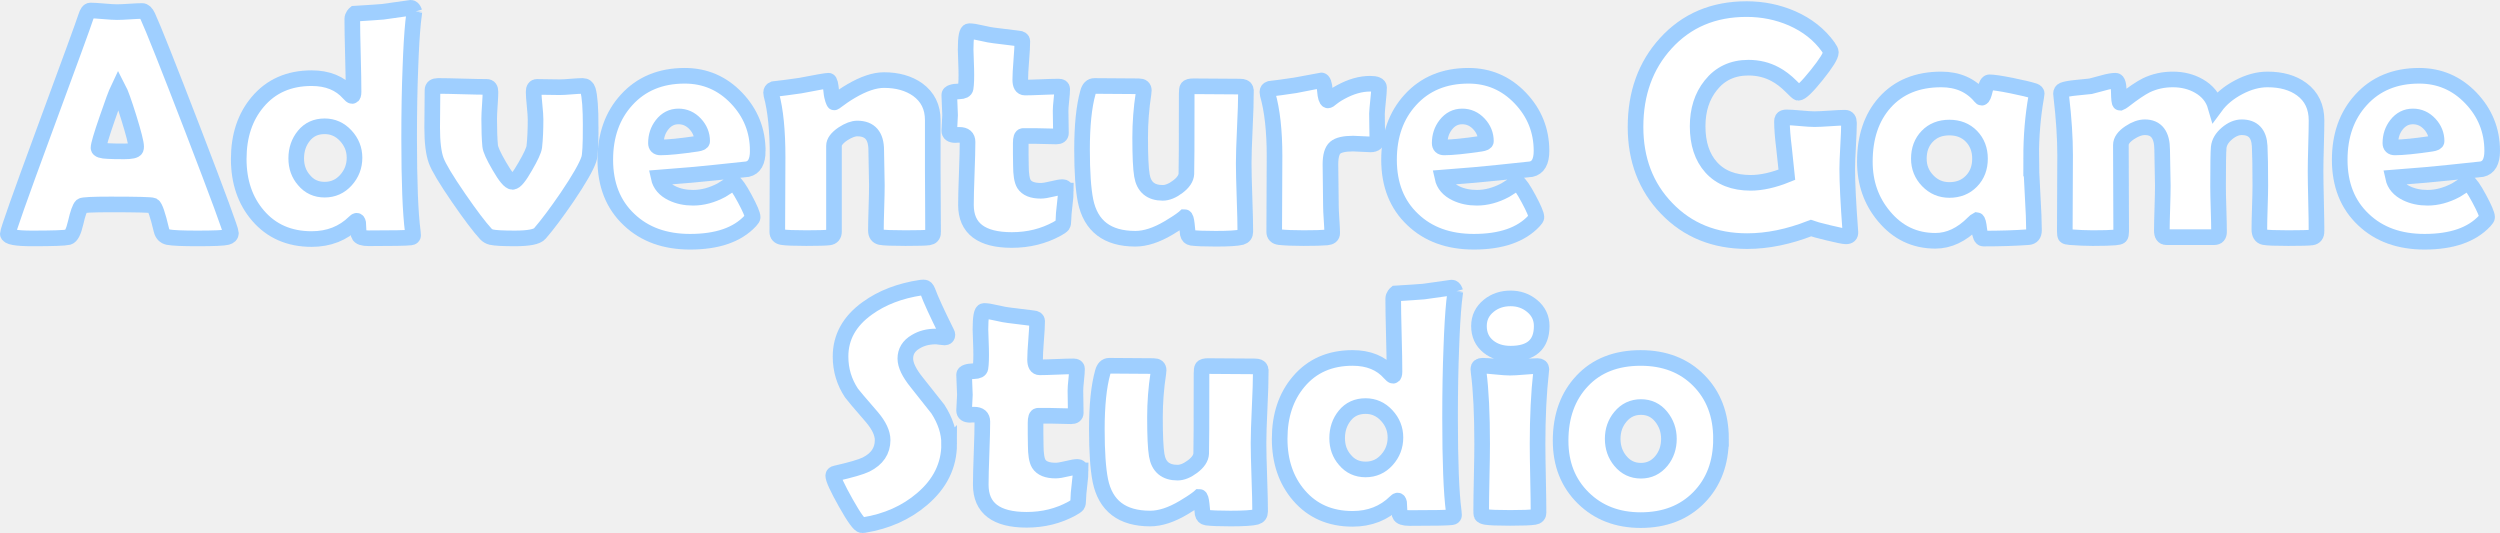
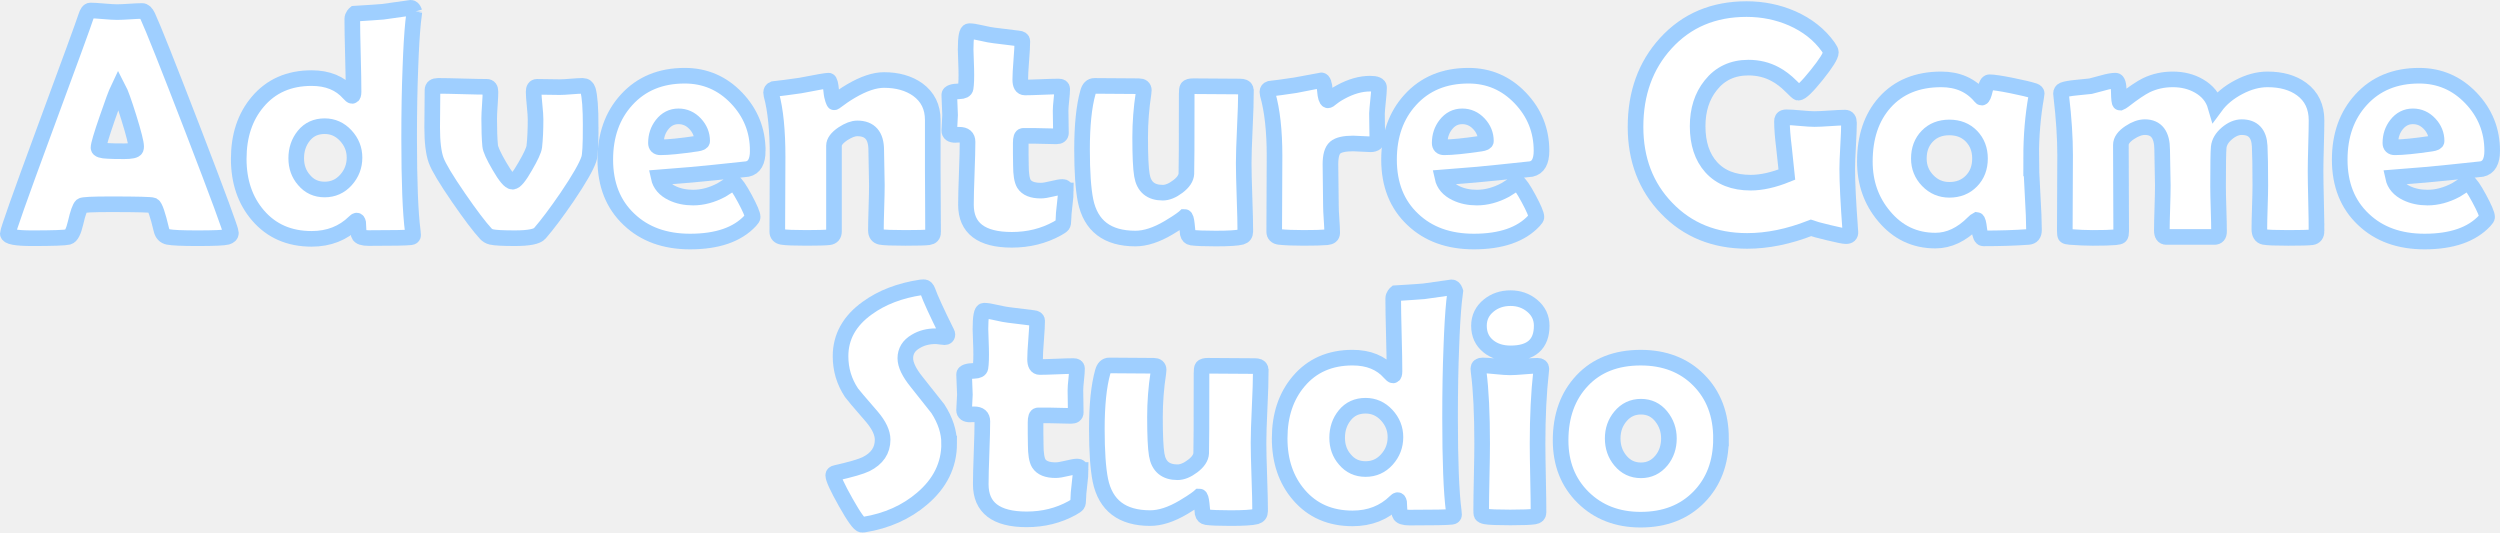
- <svg xmlns="http://www.w3.org/2000/svg" enable-background="new -1 -1 568.929 116.145" height="409.344" viewBox="-1 -1 1920 409.344" width="1920">
-   <g fill="#fff" stroke="#9fcfff" stroke-width="11.999">
-     <path d="m176.368 178.079c0 1.464-1.015 2.483-3.048 3.048-2.439.649-10.0.975-22.686.975-11.627 0-19.109-.326-22.443-.975-2.766-.569-4.513-2.4-5.245-5.487-2.766-11.707-4.918-17.971-6.466-18.782-1.301-.569-12.197-.852-32.686-.852-13.824 0-21.182.366-22.077 1.094-1.385 1.301-2.929 5.655-4.636 13.052-1.544 6.749-3.414 10.41-5.611 10.979-2.766.649-12.033.975-27.811.975-12.439 0-18.659-1.178-18.659-3.538 0-2.113 9.188-28.094 27.565-77.939 19.92-53.911 30.736-83.549 32.443-88.917.975-3.088 2.113-4.636 3.414-4.636 2.197 0 5.591.203 10.187.609 4.592.41 8.03.609 10.306.609 2.197 0 5.428-.143 9.698-.426 4.27-.283 7.461-.426 9.574-.426 1.544 0 2.969 1.341 4.27 4.027 3.983 8.54 15.611 37.811 34.883 87.819 19.355 50.33 29.029 76.593 29.029 78.79zm-86.474-111.118c-1.707 3.577-4.596 11.345-8.659 23.295-4.393 12.686-6.586 20.127-6.586 22.32 0 1.464 2.439 2.276 7.318 2.439 2.519.167 6.665.247 12.439.247 5.368 0 8.333-.653 8.906-1.95.163-.406.243-.979.243-1.707 0-2.682-1.87-10.084-5.611-22.2-3.661-11.711-6.343-19.188-8.05-22.443z" />
-     <path d="m317.247 8.048-.979 8.05c-.895 9.029-1.584 20.573-2.073 34.64-.653 15.937-.975 34.075-.975 54.401 0 33.581.935 57.489 2.805 71.719.163 1.544.243 2.523.243 2.925 0 .895-.609 1.421-1.827 1.588-2.929.406-13.705.609-32.324.609-4.393 0-6.912-.852-7.561-2.563-.167-3.088-.326-6.18-.489-9.272-.53-2.336-1.549-1.736-2.801-.485-8.782 8.623-19.761 12.929-32.933 12.929-17.159 0-30.903-6.017-41.225-18.05-9.841-11.464-14.759-25.941-14.759-43.422 0-17.728 4.839-32.324 14.512-43.788 10.247-12.197 24.067-18.297 41.472-18.297 12.276 0 21.83 3.904 28.663 11.707 1.138 1.301 1.95 1.954 2.439 1.954.732 0 1.098-1.058 1.098-3.171 0-6.263-.163-15.615-.489-28.054-.326-12.439-.489-21.751-.489-27.931 0-2.356 1.95-4.023 1.95-4.023 5.205-.247 21.468-1.464 21.468-1.464l21.588-3.048c1.791 0 2.686 3.048 2.686 3.048zm-45.981 112.093c0-6.423-2.24-12.053-6.709-16.892-4.473-4.839-9.881-7.258-16.224-7.258-6.669 0-11.974 2.419-15.917 7.258-3.943 4.839-5.917 10.633-5.917 17.382 0 6.586 1.99 12.157 5.977 16.709 4.067 4.879 9.351 7.318 15.857 7.318s11.954-2.439 16.343-7.318c4.389-4.879 6.59-10.609 6.59-17.199z" />
-     <path d="m580.951 114.896c0 8.213-2.642 12.889-7.927 14.027-.895.163-9.312 1.058-25.249 2.682-9.594 1.058-23.904 2.316-42.933 3.78 1.138 5.288 4.592 9.312 10.366 12.073 4.715 2.276 10.08 3.414 16.1 3.414 7.234 0 14.512-1.95 21.83-5.854 3.088-1.954 6.18-3.904 9.272-5.854 1.707.812 4.572 4.962 8.599 12.439 4.023 7.481 6.037 12.24 6.037 14.27 0 .569-.609 1.504-1.827 2.805-9.924 10.653-25.332 15.977-46.227 15.977-19.351 0-34.966-5.651-46.836-16.952-12.197-11.464-18.297-26.793-18.297-45.985 0-18.703 5.448-34.031 16.343-45.985 11.222-12.36 26.104-18.54 44.644-18.54 15.611 0 28.866 5.694 39.761 17.079 10.895 11.385 16.343 24.93 16.343 40.621zm-42.69-7.441c0-5.042-1.791-9.471-5.368-13.295-3.577-3.82-7.847-5.73-12.805-5.73-5.125 0-9.351 2.157-12.686 6.466-3.092 3.983-4.636 8.659-4.636 14.027 0 2.197 1.138 3.295 3.414 3.295 6.017 0 15.368-.935 28.054-2.805 2.686-.41 4.027-1.062 4.027-1.958z" />
-     <path d="m715.606 177.59c0 2.193-1.138 3.458-3.414 3.78-2.276.322-8.213.489-17.807.489-10.247 0-16.59-.247-19.029-.732-2.439-.489-3.657-2.153-3.657-5.002 0-3.82.119-9.594.366-17.322.247-7.724.366-13.538.366-17.441 0-3.008-.084-7.501-.243-13.478-.167-5.977-.247-10.47-.247-13.478 0-11.138-4.839-16.709-14.512-16.709-3.171 0-6.872 1.385-11.098 4.146-4.556 3.092-6.832 6.14-6.832 9.148v65.865c0 2.682-1.261 4.19-3.78 4.513-2.845.322-8.659.489-17.441.489-9.514 0-15.694-.247-18.54-.732-2.523-.406-3.78-1.747-3.78-4.027 0-6.343.04-15.897.123-28.663.08-12.766.119-22.36.119-28.782 0-20.247-1.584-36.144-4.755-47.692-.163-.732-.243-1.341-.243-1.83 0-1.301.609-2.197 1.827-2.682 5.125-.569 11.954-1.464 20.489-2.682 12.929-2.519 20.207-3.78 21.834-3.78.895 0 1.584 2.746 2.073 8.233.489 5.487 2.073 8.233 2.073 8.233.052 1.144 3.478-2.825 13.112-8.476 9.634-5.651 18.07-8.476 25.308-8.476 10.326 0 18.945 2.439 25.857 7.318 7.724 5.611 11.588 13.418 11.588 23.418v38.91c0 5.288.04 13.195.123 23.725.076 10.525.119 18.432.119 23.717z" />
-     <path d="m817.576 145.389c0 2.439-.306 6.14-.915 11.102-.609 4.962-.915 8.599-.915 10.915 0 2.316-.243 3.804-.732 4.453-.489.653-1.83 1.584-4.027 2.805-10.489 5.774-22.121 8.659-34.883 8.659-23.502 0-35.249-8.985-35.249-26.956 0-5.368.203-13.434.609-24.21.406-10.776.609-18.842.609-24.21 0-3.577-2.073-5.368-6.22-5.368h-1.584c-.732.084-1.261.123-1.584.123-3.092 0-4.636-1.098-4.636-3.295 0-1.301.1-3.295.306-5.977.203-2.682.306-4.676.306-5.977 0-1.707-.103-4.31-.306-7.803-.203-3.494-.306-6.1-.306-7.807 0-1.624 2.602-2.519 7.807-2.682 2.929-.08 4.513-.895 4.755-2.439.489-3.088.653-7.967.489-14.636-.326-10.489-.489-15.002-.489-15.002 0-9.435.895-14.15 2.682-14.15 2.197 0 5.324.489 9.391 1.464 4.636 1.058 7.847 1.667 9.634 1.83 4.146.569 10.406 1.341 18.782 2.316 2.033.167 3.052.856 3.052 2.073 0 3.251-.267 8.169-.792 14.755-.529 6.586-.792 11.548-.792 14.883 0 3.983 1.178 5.977 3.538 5.977 2.845 0 7.155-.123 12.929-.366 5.774-.243 10.123-.366 13.052-.366 1.787 0 2.682.609 2.682 1.83 0 1.87-.203 4.676-.609 8.416-.41 3.741-.609 6.546-.609 8.416 0 1.954.04 4.799.123 8.54.08 3.741.123 6.586.123 8.54 0 1.707-1.178 2.563-3.538 2.563-1.628 0-4.349-.06-8.173-.183-3.824-.123-6.546-.183-8.169-.183h-9.148c-1.222 0-1.83 1.791-1.83 5.368v8.659c.08 3.904.123 6.793.123 8.659 0 6.828.772 11.548 2.316 14.15 2.197 3.494 6.506 5.245 12.929 5.245 2.033 0 4.942-.466 8.723-1.405 3.78-.935 6.442-1.405 7.99-1.405 1.699-.004 2.555.891 2.555 2.678z" />
-     <path d="m1056.883 105.139c0 3.171-1.747 4.755-5.245 4.755-1.544 0-3.8-.1-6.769-.306-2.969-.203-5.185-.306-6.646-.306-6.749 0-11.345 1.058-13.784 3.171-2.439 2.117-3.661 6.383-3.661 12.805 0 3.498.064 8.802.187 15.917.119 7.119.183 12.423.183 15.917 0 2.36.159 5.877.485 10.549.326 4.676.489 8.154.489 10.43 0 1.95-1.345 3.048-4.027 3.295-3.9.322-9.877.489-17.931.489-7.724 0-13.904-.247-18.54-.732-2.682-.326-4.023-1.663-4.023-4.027 0-6.502.04-16.239.123-29.212.08-12.969.119-22.706.119-29.212 0-19.109-1.747-34.843-5.245-47.202-.163-.732-.243-1.341-.243-1.83 0-1.218.609-2.029 1.827-2.439 4.473-.489 11.019-1.381 19.638-2.682 12.849-2.519 19.475-3.78 19.881-3.78 1.464 0 2.4 2.563 2.805 7.684.406 5.121 1.263 7.372 2.197 7.684 1.424.187 2.196-2.133 10.004-6.403 7.803-4.27 15.328-6.403 22.563-6.403 4.556 0 6.832.975 6.832 2.929 0 2.36-.247 5.69-.732 10-.489 4.636-.772 7.971-.856 10.004 0 2.36.04 5.487.119 9.391.163 4.799.247 7.971.247 9.514z" />
-     <path d="m1182.879 114.896c0 8.213-2.646 12.889-7.931 14.027-.895.163-9.312 1.058-25.249 2.682-9.594 1.058-23.908 2.316-42.933 3.78 1.138 5.288 4.592 9.312 10.366 12.073 4.715 2.276 10.079 3.414 16.1 3.414 7.234 0 14.512-1.95 21.831-5.854 3.088-1.954 6.18-3.904 9.272-5.854 1.707.812 4.572 4.962 8.595 12.439 4.027 7.481 6.041 12.24 6.041 14.27 0 .569-.609 1.504-1.831 2.805-9.92 10.653-25.328 15.977-46.223 15.977-19.355 0-34.966-5.651-46.84-16.952-12.197-11.464-18.297-26.793-18.297-45.985 0-18.703 5.448-34.031 16.343-45.985 11.218-12.36 26.104-18.54 44.64-18.54 15.615 0 28.866 5.694 39.765 17.079 10.899 11.389 16.351 24.93 16.351 40.621zm-42.694-7.441c0-5.042-1.787-9.471-5.368-13.295-3.577-3.82-7.851-5.73-12.809-5.73-5.121 0-9.351 2.157-12.686 6.466-3.088 3.983-4.636 8.659-4.636 14.027 0 2.197 1.138 3.295 3.414 3.295 6.017 0 15.368-.935 28.054-2.805 2.69-.41 4.031-1.062 4.031-1.958z" />
-     <path d="m1420.113 177.224c.163 2.197-.975 3.295-3.414 3.295-1.548 0-5.997-.895-13.354-2.682-7.362-1.787-11.89-3.008-13.597-3.657-16.995 6.669-33.299 10-48.913 10-25.121 0-45.738-8.372-61.838-25.125-15.937-16.506-23.908-37.366-23.908-62.57 0-25.778 7.724-47.163 23.175-64.158 15.937-17.565 36.629-26.347 62.085-26.347 12.356 0 23.983 2.36 34.886 7.075 11.787 5.205 21.058 12.523 27.807 21.954 1.381 1.954 2.073 3.335 2.073 4.146 0 2.602-3.637 8.436-10.915 17.501-7.278 9.069-11.974 13.597-14.087 13.597-.485 0-2.36-1.663-5.611-5.002-3.983-3.983-8.046-7.071-12.193-9.268-6.184-3.335-13.016-5.002-20.489-5.002-12.197 0-21.878 4.556-29.033 13.661-6.669 8.372-10 18.822-10 31.345 0 13.255 3.454 23.744 10.366 31.468 7.155 7.971 17.278 11.954 30.37 11.954 8.293 0 17.565-2.073 27.807-6.22-.247-2.682-.975-9.514-2.197-20.489-1.058-8.456-1.584-15.288-1.584-20.489 0-1.544.529-2.483 1.584-2.805.41-.163 1.058-.247 1.95-.247 2.36 0 5.917.227 10.677.669 4.755.45 8.357.673 10.796.673 2.599 0 6.502-.183 11.707-.549 5.205-.366 9.104-.549 11.707-.549 2.033 0 3.052 1.341 3.052 4.023 0 3.904-.227 9.801-.672 17.688s-.672 13.78-.672 17.684c0 10.489.772 26.184 2.32 47.083z" />
-     <path d="m1558.915 120.141c0 6.263.366 15.571 1.094 27.931.736 12.36 1.098 21.631 1.098 27.811 0 3.251-1.421 4.998-4.27 5.245-10.079.732-21.631 1.098-34.64 1.098-1.544 0-2.579-2.336-3.108-7.015-.529-4.676-1.158-7.051-1.89-7.135-.653.326-1.508 1.019-2.567 2.073-9.105 9.192-18.862 13.784-29.268 13.784-15.857 0-28.989-6.259-39.399-18.782-9.841-11.711-14.755-25.694-14.755-41.958 0-18.782 5.078-33.908 15.245-45.372 10.569-11.87 25.046-17.807 43.422-17.807 12.765 0 22.849 4.473 30.25 13.418.322.41.609.609.856.609.732 0 1.564-1.97 2.499-5.913.931-3.943 2.053-5.917 3.355-5.917 3.008 0 8.738.856 17.198 2.563 8.046 1.628 13.824 3.008 17.322 4.146 1.222.489 1.83 1.138 1.83 1.95 0 .326-.123 1.178-.37 2.563-2.606 14.711-3.904 30.286-3.904 46.709zm-39.276.732c0-6.912-2.177-12.626-6.526-17.139-4.353-4.513-10.024-6.769-17.012-6.769-6.995 0-12.646 2.236-16.956 6.709-4.314 4.473-6.466 10.207-6.466 17.199 0 6.586 2.276 12.24 6.832 16.952 4.556 4.719 10.08 7.075 16.59 7.075 6.908 0 12.559-2.256 16.952-6.769 4.393-4.513 6.586-10.263 6.586-17.258z" />
-     <path d="m1778.098 176.615c0 2.849-1.222 4.433-3.661 4.759-2.439.322-8.46.489-18.05.489-9.924 0-16.1-.247-18.54-.732-2.439-.485-3.661-2.479-3.661-5.977 0-3.737.123-9.331.366-16.769.247-7.441.366-13.028.366-16.773 0-14.23-.163-24.353-.485-30.37-.489-9.674-5.082-14.512-13.784-14.512-3.824 0-7.62 1.608-11.401 4.819-3.784 3.215-5.877 6.769-6.283 10.672-.326 3.414-.485 13.418-.485 30.004 0 3.824.119 9.618.366 17.382.243 7.768.366 13.601.366 17.501 0 2.682-1.182 4.027-3.538 4.027h-36.96c-2.276 0-3.414-1.663-3.414-5.002 0-3.82.123-9.554.37-17.199.243-7.64.366-13.418.366-17.322 0-3.008-.084-7.561-.247-13.661-.163-6.096-.247-10.692-.247-13.78 0-11.627-4.429-17.441-13.295-17.441-3.577 0-7.441 1.385-11.588 4.146-4.556 3.008-6.829 6.18-6.829 9.514 0 7.401.04 18.46.119 33.175.08 14.715.119 25.734.119 33.052 0 2.033-.243 3.295-.732 3.78-.489.485-1.747.812-3.78.979-3.661.322-9.435.489-17.322.489-5.121 0-10.935-.247-17.441-.732-1.95-.163-3.112-.446-3.478-.852-.366-.406-.549-1.628-.549-3.661 0-6.502.04-16.24.119-29.212.083-12.969.123-22.706.123-29.212 0-13.335-.975-28.337-2.929-45.006-.163-.975-.243-1.707-.243-2.197 0-1.381.569-2.32 1.707-2.805 1.787-.732 5.165-1.341 10.123-1.83 6.1-.569 9.713-.931 10.86-1.098.812-.163 4.023-1.015 9.634-2.563 3.983-1.138 7.199-1.707 9.638-1.707 1.544 0 2.356 2.825 2.439 8.476.08 5.651.406 8.476.975 8.476.812-.326 1.743-.895 2.805-1.707 7.318-5.69 13.088-9.594 17.322-11.707 6.259-3.008 13.048-4.513 20.366-4.513 7.481 0 14.15 1.667 20.004 5.002 6.586 3.741 10.855 8.985 12.805 15.734 4.31-5.854 10.247-10.776 17.811-14.759 7.561-3.983 14.918-5.977 22.077-5.977 10.732 0 19.475 2.483 26.224 7.441 7.644 5.611 11.468 13.621 11.468 24.031 0 4.31-.123 10.792-.37 19.455-.243 8.659-.366 15.145-.366 19.455 0 5.121.123 12.829.366 23.116.247 10.275.37 17.978.37 23.1z" />
-     <path d="m1913 114.896c0 8.213-2.646 12.889-7.931 14.027-.895.163-9.312 1.058-25.249 2.682-9.594 1.058-23.908 2.316-42.933 3.78 1.138 5.288 4.592 9.312 10.366 12.073 4.716 2.276 10.08 3.414 16.1 3.414 7.234 0 14.512-1.95 21.83-5.854 3.088-1.954 6.18-3.904 9.272-5.854 1.707.812 4.572 4.962 8.595 12.439 4.027 7.481 6.041 12.24 6.041 14.27 0 .569-.609 1.504-1.83 2.805-9.921 10.653-25.328 15.977-46.224 15.977-19.355 0-34.966-5.651-46.84-16.952-12.197-11.464-18.297-26.793-18.297-45.985 0-18.703 5.448-34.031 16.343-45.985 11.217-12.36 26.104-18.54 44.64-18.54 15.615 0 28.866 5.694 39.765 17.079 10.899 11.389 16.351 24.93 16.351 40.621zm-42.69-7.441c0-5.042-1.787-9.471-5.368-13.295-3.577-3.82-7.851-5.73-12.809-5.73-5.121 0-9.351 2.157-12.686 6.466-3.088 3.983-4.636 8.659-4.636 14.027 0 2.197 1.138 3.295 3.414 3.295 6.017 0 15.368-.935 28.054-2.805 2.69-.41 4.031-1.062 4.031-1.958z" />
-     <path d="m727.954 339.897c0 16.506-6.952 30.657-20.855 42.447-12.197 10.406-27.035 17.031-44.52 19.881-.653.08-1.178.119-1.584.119-1.87 0-6.017-5.714-12.439-17.139-6.423-11.421-9.634-18.396-9.634-20.919 0-.895.609-1.46 1.83-1.707 11.787-2.686 19.594-4.958 23.418-6.832 8.456-4.23 12.686-10.489 12.686-18.782 0-5.285-2.766-11.182-8.293-17.688-9.594-11.054-14.799-17.195-15.611-18.416-5.611-8.456-8.416-17.807-8.416-28.054 0-14.879 6.872-27.242 20.613-37.079 11.222-8.13 25.002-13.414 41.349-15.854.895-.084 1.584-.119 2.073-.119 1.222 0 2.197.975 2.929 2.925 2.113 5.937 7.031 16.669 14.755 32.2.247.489.366.899.366 1.222 0 1.385-.732 2.073-2.197 2.073-.653 0-1.751-.123-3.295-.37-1.548-.243-2.726-.366-3.538-.366-5.854 0-10.975 1.341-15.368 4.027-5.288 3.088-7.927 7.397-7.927 12.929 0 4.962 2.925 11.058 8.782 18.297 10.326 13.012 15.734 19.841 16.224 20.489 5.762 8.953 8.651 17.855 8.651 26.717z" />
-     <path d="m828.949 360.271c0 2.435-.306 6.14-.915 11.098-.609 4.958-.915 8.599-.915 10.915 0 2.316-.243 3.8-.732 4.453-.489.649-1.83 1.584-4.027 2.801-10.489 5.774-22.121 8.663-34.883 8.663-23.502 0-35.249-8.985-35.249-26.956 0-5.368.203-13.434.609-24.21.406-10.772.609-18.842.609-24.21 0-3.577-2.073-5.368-6.22-5.368h-1.584c-.732.084-1.261.119-1.584.119-3.092 0-4.636-1.094-4.636-3.291 0-1.301.1-3.295.306-5.977.203-2.686.306-4.676.306-5.977 0-1.711-.103-4.31-.306-7.807s-.306-6.096-.306-7.807c0-1.624 2.602-2.519 7.807-2.682 2.929-.084 4.513-.895 4.755-2.439.489-3.088.653-7.971.489-14.64-.326-10.489-.489-15.002-.489-15.002 0-9.431.895-14.15 2.682-14.15 2.197 0 5.324.485 9.391 1.464 4.636 1.058 7.847 1.667 9.634 1.827 4.146.573 10.406 1.345 18.782 2.32 2.033.163 3.052.852 3.052 2.073 0 3.251-.267 8.173-.792 14.759-.529 6.586-.792 11.548-.792 14.879 0 3.987 1.178 5.977 3.538 5.977 2.845 0 7.155-.119 12.929-.366 5.774-.247 10.123-.366 13.052-.366 1.787 0 2.682.609 2.682 1.83 0 1.87-.203 4.676-.609 8.416-.41 3.737-.609 6.546-.609 8.412 0 1.95.04 4.799.123 8.54.08 3.741.123 6.586.123 8.54 0 1.711-1.178 2.567-3.538 2.567-1.628 0-4.349-.064-8.173-.187-3.82-.119-6.546-.183-8.169-.183h-9.148c-1.222 0-1.83 1.791-1.83 5.368v8.663c.08 3.9.123 6.789.123 8.659 0 6.832.772 11.548 2.316 14.15 2.197 3.498 6.506 5.245 12.929 5.245 2.033 0 4.942-.466 8.723-1.405 3.78-.931 6.442-1.405 7.99-1.405 1.699.004 2.555.899 2.555 2.69z" />
-     <path d="m967.261 285.134c0 6.021-.287 15.046-.856 27.079-.569 12.033-.852 21.062-.852 27.079 0 5.858.203 14.636.609 26.347.406 11.707.609 20.45.609 26.224 0 2.197-1.015 3.577-3.048 4.146-3.092.812-9.634 1.222-19.638 1.222-8.866 0-15.042-.247-18.54-.732-1.548-.247-2.523-1.222-2.929-2.929-.243-2.435-.489-4.879-.732-7.318-.406-3.737-.975-5.611-1.707-5.611 0 0-2.973 2.766-12.32 8.297-9.351 5.531-17.847 8.293-25.491 8.293-21.552 0-34.317-9.713-38.301-29.152-1.791-9.025-2.686-22.117-2.686-39.272 0-18.54 1.504-33.179 4.513-43.912.895-3.331 2.563-5.002 5.002-5.002 3.737 0 9.431.044 17.075.123 7.64.084 13.335.119 17.079.119 2.519 0 3.78 1.058 3.78 3.171 0 .573-.084 1.425-.247 2.563-1.707 11.058-2.563 22.284-2.563 33.665 0 14.15.446 23.828 1.341 29.029 1.464 8.945 6.789 13.418 15.981 13.418 3.577 0 7.461-1.584 11.647-4.755s6.363-6.466 6.526-9.877c.163-3.008.247-23.422.247-61.233 0-2.682.203-4.266.609-4.755.489-.812 1.95-1.222 4.389-1.222 3.983 0 9.98.044 17.99.123 8.006.084 14.007.119 17.99.119 2.439 0 3.86.609 4.27 1.83.167.645.251 1.624.251 2.921z" />
-     <path d="m1179.855 340.021c0 5.937.123 14.783.366 26.53.247 11.751.366 20.553.366 26.407 0 1.711-1.015 2.73-3.048 3.052-2.766.489-8.989.732-18.659.732-9.757 0-16.021-.243-18.786-.732-1.791-.322-2.889-.856-3.295-1.584-.163-.322-.243-1.544-.243-3.661 0-5.607.119-14.043.366-25.304.247-11.261.366-19.741.366-25.436 0-23.092-.895-41.468-2.682-55.129-.167-1.297-.247-2.153-.247-2.563 0-1.624 1.094-2.439 3.291-2.439 2.276 0 5.75.247 10.43.736 4.676.485 8.193.732 10.549.732 2.356 0 5.893-.203 10.609-.609 4.719-.406 8.253-.609 10.613-.609 1.95 0 2.925.816 2.925 2.439 0 .326-.083 1.094-.243 2.316-1.783 15.85-2.678 34.226-2.678 55.121zm3.171-90.624c0 14.15-7.971 21.222-23.908 21.222-6.828 0-12.483-1.787-16.952-5.368-4.883-3.9-7.322-9.188-7.322-15.854 0-6.343 2.523-11.544 7.561-15.615 4.636-3.737 10.203-5.611 16.709-5.611 6.343 0 11.834 1.91 16.47 5.734 4.962 4.067 7.441 9.232 7.441 15.491z" />
-     <path d="m1320.734 335.998c0 18.536-5.67 33.581-17.011 45.129-11.341 11.548-26.247 17.322-44.703 17.322-17.887 0-32.606-5.694-44.154-17.075-11.544-11.385-17.322-26.021-17.322-43.912 0-18.862 5.531-34.17 16.59-45.921 11.055-11.751 26.021-17.628 44.883-17.628 18.376 0 33.255 5.754 44.644 17.262 11.381 11.504 17.075 26.446 17.075 44.823zm-40.008 0c0-6.423-1.994-12.097-5.977-17.015-3.983-4.918-9.148-7.378-15.491-7.378-6.423 0-11.707 2.523-15.854 7.561-3.904 4.719-5.857 10.33-5.857 16.832 0 6.582 1.95 12.236 5.857 16.952 4.146 5.046 9.431 7.561 15.854 7.561 6.343 0 11.588-2.519 15.734-7.561 3.82-4.715 5.734-10.37 5.734-16.952z" />
-     <path d="m452.639 96.48c0 13.904-.45 22.117-1.341 24.636-1.87 5.774-7.481 15.575-16.832 29.395-8.13 11.87-15.086 21.142-20.855 27.807-2.117 2.523-8.5 3.78-19.152 3.78-9.272 0-15.288-.326-18.05-.975-1.707-.406-3.132-1.222-4.27-2.439-4.879-5.285-11.83-14.473-20.859-27.565-9.678-14.067-15.448-23.705-17.322-28.91-2.033-5.611-3.048-14.027-3.048-25.249 0-3.171.04-7.947.123-14.333.08-6.383.119-11.202.119-14.453 0-2.113 1.421-3.171 4.27-3.171 4.146 0 10.386.123 18.723.366 8.337.247 14.576.366 18.723.366 1.87 0 2.805 1.261 2.805 3.78 0 2.276-.163 5.714-.489 10.306-.326 4.596-.489 8.07-.489 10.43 0 8.456.243 15.368.732 20.736.243 2.766 2.598 7.971 7.071 15.611 4.636 8.05 8.01 12.077 10.123 12.077 2.029 0 5.285-3.943 9.757-11.834 4.31-7.398 6.626-12.439 6.952-15.125.649-5.774.975-12.766.975-20.979 0-2.356-.247-5.913-.732-10.672-.489-4.759-.732-8.273-.732-10.549 0-2.519.852-3.78 2.563-3.78 1.95 0 4.859.04 8.719.119 3.864.084 6.769.123 8.723.123 1.95 0 4.895-.163 8.842-.489 3.943-.326 6.892-.489 8.842-.489 2.033 0 3.374 1.058 4.023 3.171 1.397 4.644 2.089 14.079 2.089 28.309z" />
-     <path d="m955.888 70.256c0 6.021-.287 15.046-.856 27.079-.569 12.033-.852 21.058-.852 27.079 0 5.854.203 14.636.609 26.347.406 11.711.609 20.454.609 26.224 0 2.197-1.015 3.577-3.048 4.146-3.092.812-9.634 1.222-19.638 1.222-8.866 0-15.042-.247-18.54-.732-1.548-.243-2.523-1.222-2.929-2.925-.243-2.439-.489-4.879-.732-7.318-.406-3.737-.975-5.611-1.707-5.611 0 0-2.973 2.766-12.32 8.293-9.351 5.531-17.847 8.293-25.491 8.293-21.552 0-34.317-9.717-38.301-29.152-1.791-9.029-2.686-22.117-2.686-39.276 0-18.54 1.504-33.175 4.513-43.908.895-3.335 2.563-5.002 5.002-5.002 3.737 0 9.431.04 17.075.123 7.64.084 13.335.119 17.079.119 2.519 0 3.78 1.058 3.78 3.171 0 .569-.084 1.421-.247 2.563-1.707 11.058-2.563 22.28-2.563 33.665 0 14.146.446 23.824 1.341 29.029 1.464 8.945 6.789 13.418 15.981 13.418 3.577 0 7.461-1.584 11.647-4.755s6.363-6.466 6.526-9.881c.163-3.008.247-23.418.247-61.229 0-2.682.203-4.27.609-4.755.489-.812 1.95-1.222 4.389-1.222 3.983 0 9.98.044 17.99.123 8.006.084 14.007.123 17.99.123 2.439 0 3.86.609 4.27 1.83.167.641.251 1.616.251 2.917z" />
-     <path d="m1116.68 222.918-.979 8.05c-.895 9.029-1.584 20.573-2.073 34.64-.653 15.937-.975 34.075-.975 54.401 0 33.581.935 57.489 2.805 71.719.163 1.544.243 2.523.243 2.925 0 .895-.609 1.421-1.827 1.588-2.929.406-13.705.609-32.324.609-4.393 0-6.912-.852-7.561-2.563-.167-3.088-.326-6.18-.489-9.272-.53-2.336-1.55-1.736-2.801-.485-8.782 8.623-19.761 12.929-32.933 12.929-17.159 0-30.903-6.017-41.226-18.05-9.841-11.464-14.759-25.941-14.759-43.422 0-17.728 4.839-32.324 14.512-43.788 10.247-12.197 24.067-18.297 41.472-18.297 12.276 0 21.83 3.904 28.663 11.707 1.138 1.301 1.95 1.954 2.439 1.954.732 0 1.098-1.058 1.098-3.171 0-6.263-.163-15.615-.489-28.054-.326-12.439-.489-21.751-.489-27.931 0-2.356 1.95-4.023 1.95-4.023 5.205-.247 21.468-1.464 21.468-1.464l21.588-3.048c1.791 0 2.686 3.048 2.686 3.048zm-45.981 112.093c0-6.423-2.24-12.053-6.709-16.892-4.473-4.839-9.881-7.258-16.224-7.258-6.669 0-11.974 2.419-15.917 7.258-3.943 4.839-5.917 10.633-5.917 17.382 0 6.586 1.99 12.157 5.977 16.709 4.067 4.879 9.351 7.318 15.857 7.318 6.506 0 11.954-2.439 16.343-7.318 4.389-4.879 6.59-10.609 6.59-17.199z" />
+ <svg xmlns="http://www.w3.org/2000/svg" enable-background="new -1 -1 568.929 116.145" height="818" viewBox="-1 -1 3840 818" width="3840" version="1.1" id="svg19">
+   <defs id="defs19" />
+   <g id="g20" transform="matrix(2,0,0,1.998319,1,0.998319)">
+     <g fill="#ffffff" stroke="#9fcfff" stroke-width="11.999" id="g19">
+       <path d="m 176.368,178.079 c 0,1.464 -1.015,2.483 -3.048,3.048 -2.439,0.649 -10,0.975 -22.686,0.975 -11.627,0 -19.109,-0.326 -22.443,-0.975 -2.766,-0.569 -4.513,-2.4 -5.245,-5.487 -2.766,-11.707 -4.918,-17.971 -6.466,-18.782 -1.301,-0.569 -12.197,-0.852 -32.686,-0.852 -13.824,0 -21.182,0.366 -22.077,1.094 -1.385,1.301 -2.929,5.655 -4.636,13.052 -1.544,6.749 -3.414,10.41 -5.611,10.979 -2.766,0.649 -12.033,0.975 -27.811,0.975 -12.439,0 -18.659,-1.178 -18.659,-3.538 0,-2.113 9.188,-28.094 27.565,-77.939 19.92,-53.911 30.736,-83.549 32.443,-88.917 0.975,-3.088 2.113,-4.636 3.414,-4.636 2.197,0 5.591,0.203 10.187,0.609 4.592,0.41 8.03,0.609 10.306,0.609 2.197,0 5.428,-0.143 9.698,-0.426 4.27,-0.283 7.461,-0.426 9.574,-0.426 1.544,0 2.969,1.341 4.27,4.027 3.983,8.54 15.611,37.811 34.883,87.819 19.355,50.33 29.029,76.593 29.029,78.79 z M 89.894,66.961 c -1.707,3.577 -4.596,11.345 -8.659,23.295 -4.393,12.686 -6.586,20.127 -6.586,22.32 0,1.464 2.439,2.276 7.318,2.439 2.519,0.167 6.665,0.247 12.439,0.247 5.368,0 8.333,-0.653 8.906,-1.95 0.163,-0.406 0.243,-0.979 0.243,-1.707 0,-2.682 -1.87,-10.084 -5.611,-22.2 C 94.283,77.694 91.601,70.216 89.894,66.961 Z" id="path1" />
+       <path d="m 317.247,8.048 -0.979,8.05 c -0.895,9.029 -1.584,20.573 -2.073,34.64 -0.653,15.937 -0.975,34.075 -0.975,54.401 0,33.581 0.935,57.489 2.805,71.719 0.163,1.544 0.243,2.523 0.243,2.925 0,0.895 -0.609,1.421 -1.827,1.588 -2.929,0.406 -13.705,0.609 -32.324,0.609 -4.393,0 -6.912,-0.852 -7.561,-2.563 -0.167,-3.088 -0.326,-6.18 -0.489,-9.272 -0.53,-2.336 -1.549,-1.736 -2.801,-0.485 -8.782,8.623 -19.761,12.929 -32.933,12.929 -17.159,0 -30.903,-6.017 -41.225,-18.05 -9.841,-11.464 -14.759,-25.941 -14.759,-43.422 0,-17.728 4.839,-32.324 14.512,-43.788 10.247,-12.197 24.067,-18.297 41.472,-18.297 12.276,0 21.83,3.904 28.663,11.707 1.138,1.301 1.95,1.954 2.439,1.954 0.732,0 1.098,-1.058 1.098,-3.171 0,-6.263 -0.163,-15.615 -0.489,-28.054 -0.326,-12.439 -0.489,-21.751 -0.489,-27.931 0,-2.356 1.95,-4.023 1.95,-4.023 5.205,-0.247 21.468,-1.464 21.468,-1.464 l 21.588,-3.048 c 1.791,0 2.686,3.048 2.686,3.048 z M 271.266,120.141 c 0,-6.423 -2.24,-12.053 -6.709,-16.892 -4.473,-4.839 -9.881,-7.258 -16.224,-7.258 -6.669,0 -11.974,2.419 -15.917,7.258 -3.943,4.839 -5.917,10.633 -5.917,17.382 0,6.586 1.99,12.157 5.977,16.709 4.067,4.879 9.351,7.318 15.857,7.318 6.506,0 11.954,-2.439 16.343,-7.318 4.389,-4.879 6.59,-10.609 6.59,-17.199 z" id="path2" />
+       <path d="m 580.951,114.896 c 0,8.213 -2.642,12.889 -7.927,14.027 -0.895,0.163 -9.312,1.058 -25.249,2.682 -9.594,1.058 -23.904,2.316 -42.933,3.78 1.138,5.288 4.592,9.312 10.366,12.073 4.715,2.276 10.08,3.414 16.1,3.414 7.234,0 14.512,-1.95 21.83,-5.854 3.088,-1.954 6.18,-3.904 9.272,-5.854 1.707,0.812 4.572,4.962 8.599,12.439 4.023,7.481 6.037,12.24 6.037,14.27 0,0.569 -0.609,1.504 -1.827,2.805 -9.924,10.653 -25.332,15.977 -46.227,15.977 -19.351,0 -34.966,-5.651 -46.836,-16.952 -12.197,-11.464 -18.297,-26.793 -18.297,-45.985 0,-18.703 5.448,-34.031 16.343,-45.985 11.222,-12.36 26.104,-18.54 44.644,-18.54 15.611,0 28.866,5.694 39.761,17.079 10.895,11.385 16.343,24.93 16.343,40.621 z m -42.69,-7.441 c 0,-5.042 -1.791,-9.471 -5.368,-13.295 -3.577,-3.82 -7.847,-5.73 -12.805,-5.73 -5.125,0 -9.351,2.157 -12.686,6.466 -3.092,3.983 -4.636,8.659 -4.636,14.027 0,2.197 1.138,3.295 3.414,3.295 6.017,0 15.368,-0.935 28.054,-2.805 2.686,-0.41 4.027,-1.062 4.027,-1.958 z" id="path3" />
+       <path d="m 715.606,177.59 c 0,2.193 -1.138,3.458 -3.414,3.78 -2.276,0.322 -8.213,0.489 -17.807,0.489 -10.247,0 -16.59,-0.247 -19.029,-0.732 -2.439,-0.489 -3.657,-2.153 -3.657,-5.002 0,-3.82 0.119,-9.594 0.366,-17.322 0.247,-7.724 0.366,-13.538 0.366,-17.441 0,-3.008 -0.084,-7.501 -0.243,-13.478 -0.167,-5.977 -0.247,-10.47 -0.247,-13.478 0,-11.138 -4.839,-16.709 -14.512,-16.709 -3.171,0 -6.872,1.385 -11.098,4.146 -4.556,3.092 -6.832,6.14 -6.832,9.148 v 65.865 c 0,2.682 -1.261,4.19 -3.78,4.513 -2.845,0.322 -8.659,0.489 -17.441,0.489 -9.514,0 -15.694,-0.247 -18.54,-0.732 -2.523,-0.406 -3.78,-1.747 -3.78,-4.027 0,-6.343 0.04,-15.897 0.123,-28.663 0.08,-12.766 0.119,-22.36 0.119,-28.782 0,-20.247 -1.584,-36.144 -4.755,-47.692 -0.163,-0.732 -0.243,-1.341 -0.243,-1.83 0,-1.301 0.609,-2.197 1.827,-2.682 5.125,-0.569 11.954,-1.464 20.489,-2.682 12.929,-2.519 20.207,-3.78 21.834,-3.78 0.895,0 1.584,2.746 2.073,8.233 0.489,5.487 2.073,8.233 2.073,8.233 0.052,1.144 3.478,-2.825 13.112,-8.476 9.634,-5.651 18.07,-8.476 25.308,-8.476 10.326,0 18.945,2.439 25.857,7.318 7.724,5.611 11.588,13.418 11.588,23.418 v 38.91 c 0,5.288 0.04,13.195 0.123,23.725 0.076,10.525 0.119,18.432 0.119,23.717 z" id="path4" />
+       <path d="m 817.576,145.389 c 0,2.439 -0.306,6.14 -0.915,11.102 -0.609,4.962 -0.915,8.599 -0.915,10.915 0,2.316 -0.243,3.804 -0.732,4.453 -0.489,0.653 -1.83,1.584 -4.027,2.805 -10.489,5.774 -22.121,8.659 -34.883,8.659 -23.502,0 -35.249,-8.985 -35.249,-26.956 0,-5.368 0.203,-13.434 0.609,-24.21 0.406,-10.776 0.609,-18.842 0.609,-24.21 0,-3.577 -2.073,-5.368 -6.22,-5.368 h -1.584 c -0.732,0.084 -1.261,0.123 -1.584,0.123 -3.092,0 -4.636,-1.098 -4.636,-3.295 0,-1.301 0.1,-3.295 0.306,-5.977 0.203,-2.682 0.306,-4.676 0.306,-5.977 0,-1.707 -0.103,-4.31 -0.306,-7.803 -0.203,-3.494 -0.306,-6.1 -0.306,-7.807 0,-1.624 2.602,-2.519 7.807,-2.682 2.929,-0.08 4.513,-0.895 4.755,-2.439 0.489,-3.088 0.653,-7.967 0.489,-14.636 -0.326,-10.489 -0.489,-15.002 -0.489,-15.002 0,-9.435 0.895,-14.15 2.682,-14.15 2.197,0 5.324,0.489 9.391,1.464 4.636,1.058 7.847,1.667 9.634,1.83 4.146,0.569 10.406,1.341 18.782,2.316 2.033,0.167 3.052,0.856 3.052,2.073 0,3.251 -0.267,8.169 -0.792,14.755 -0.529,6.586 -0.792,11.548 -0.792,14.883 0,3.983 1.178,5.977 3.538,5.977 2.845,0 7.155,-0.123 12.929,-0.366 5.774,-0.243 10.123,-0.366 13.052,-0.366 1.787,0 2.682,0.609 2.682,1.83 0,1.87 -0.203,4.676 -0.609,8.416 -0.41,3.741 -0.609,6.546 -0.609,8.416 0,1.954 0.04,4.799 0.123,8.54 0.08,3.741 0.123,6.586 0.123,8.54 0,1.707 -1.178,2.563 -3.538,2.563 -1.628,0 -4.349,-0.06 -8.173,-0.183 -3.824,-0.123 -6.546,-0.183 -8.169,-0.183 h -9.148 c -1.222,0 -1.83,1.791 -1.83,5.368 v 8.659 c 0.08,3.904 0.123,6.793 0.123,8.659 0,6.828 0.772,11.548 2.316,14.15 2.197,3.494 6.506,5.245 12.929,5.245 2.033,0 4.942,-0.466 8.723,-1.405 3.78,-0.935 6.442,-1.405 7.99,-1.405 1.699,-0.004 2.555,0.891 2.555,2.678 z" id="path5" />
+       <path d="m 1056.883,105.139 c 0,3.171 -1.747,4.755 -5.245,4.755 -1.544,0 -3.8,-0.1 -6.769,-0.306 -2.969,-0.203 -5.185,-0.306 -6.646,-0.306 -6.749,0 -11.345,1.058 -13.784,3.171 -2.439,2.117 -3.661,6.383 -3.661,12.805 0,3.498 0.064,8.802 0.187,15.917 0.119,7.119 0.183,12.423 0.183,15.917 0,2.36 0.159,5.877 0.485,10.549 0.326,4.676 0.489,8.154 0.489,10.43 0,1.95 -1.345,3.048 -4.027,3.295 -3.9,0.322 -9.877,0.489 -17.931,0.489 -7.724,0 -13.904,-0.247 -18.54,-0.732 -2.682,-0.326 -4.023,-1.663 -4.023,-4.027 0,-6.502 0.04,-16.239 0.123,-29.212 0.08,-12.969 0.119,-22.706 0.119,-29.212 0,-19.109 -1.747,-34.843 -5.245,-47.202 -0.163,-0.732 -0.243,-1.341 -0.243,-1.83 0,-1.218 0.609,-2.029 1.827,-2.439 4.473,-0.489 11.019,-1.381 19.638,-2.682 12.849,-2.519 19.475,-3.78 19.881,-3.78 1.464,0 2.4,2.563 2.805,7.684 0.406,5.121 1.263,7.372 2.197,7.684 1.424,0.187 2.196,-2.133 10.004,-6.403 7.803,-4.27 15.328,-6.403 22.563,-6.403 4.556,0 6.832,0.975 6.832,2.929 0,2.36 -0.247,5.69 -0.732,10 -0.489,4.636 -0.772,7.971 -0.856,10.004 0,2.36 0.04,5.487 0.119,9.391 0.163,4.799 0.247,7.971 0.247,9.514 z" id="path6" />
+       <path d="m 1182.879,114.896 c 0,8.213 -2.646,12.889 -7.931,14.027 -0.895,0.163 -9.312,1.058 -25.249,2.682 -9.594,1.058 -23.908,2.316 -42.933,3.78 1.138,5.288 4.592,9.312 10.366,12.073 4.715,2.276 10.079,3.414 16.1,3.414 7.234,0 14.512,-1.95 21.831,-5.854 3.088,-1.954 6.18,-3.904 9.272,-5.854 1.707,0.812 4.572,4.962 8.595,12.439 4.027,7.481 6.041,12.24 6.041,14.27 0,0.569 -0.609,1.504 -1.831,2.805 -9.92,10.653 -25.328,15.977 -46.223,15.977 -19.355,0 -34.966,-5.651 -46.84,-16.952 -12.197,-11.464 -18.297,-26.793 -18.297,-45.985 0,-18.703 5.448,-34.031 16.343,-45.985 11.218,-12.36 26.104,-18.54 44.64,-18.54 15.615,0 28.866,5.694 39.765,17.079 10.899,11.389 16.351,24.93 16.351,40.621 z m -42.694,-7.441 c 0,-5.042 -1.787,-9.471 -5.368,-13.295 -3.577,-3.82 -7.851,-5.73 -12.809,-5.73 -5.121,0 -9.351,2.157 -12.686,6.466 -3.088,3.983 -4.636,8.659 -4.636,14.027 0,2.197 1.138,3.295 3.414,3.295 6.017,0 15.368,-0.935 28.054,-2.805 2.69,-0.41 4.031,-1.062 4.031,-1.958 z" id="path7" />
+       <path d="m 1420.113,177.224 c 0.163,2.197 -0.975,3.295 -3.414,3.295 -1.548,0 -5.997,-0.895 -13.354,-2.682 -7.362,-1.787 -11.89,-3.008 -13.597,-3.657 -16.995,6.669 -33.299,10 -48.913,10 -25.121,0 -45.738,-8.372 -61.838,-25.125 -15.937,-16.506 -23.908,-37.366 -23.908,-62.57 0,-25.778 7.724,-47.163 23.175,-64.158 15.937,-17.565 36.629,-26.347 62.085,-26.347 12.356,0 23.983,2.36 34.886,7.075 11.787,5.205 21.058,12.523 27.807,21.954 1.381,1.954 2.073,3.335 2.073,4.146 0,2.602 -3.637,8.436 -10.915,17.501 -7.278,9.069 -11.974,13.597 -14.087,13.597 -0.485,0 -2.36,-1.663 -5.611,-5.002 -3.983,-3.983 -8.046,-7.071 -12.193,-9.268 -6.184,-3.335 -13.016,-5.002 -20.489,-5.002 -12.197,0 -21.878,4.556 -29.033,13.661 -6.669,8.372 -10,18.822 -10,31.345 0,13.255 3.454,23.744 10.366,31.468 7.155,7.971 17.278,11.954 30.37,11.954 8.293,0 17.565,-2.073 27.807,-6.22 -0.247,-2.682 -0.975,-9.514 -2.197,-20.489 -1.058,-8.456 -1.584,-15.288 -1.584,-20.489 0,-1.544 0.529,-2.483 1.584,-2.805 0.41,-0.163 1.058,-0.247 1.95,-0.247 2.36,0 5.917,0.227 10.677,0.669 4.755,0.45 8.357,0.673 10.796,0.673 2.599,0 6.502,-0.183 11.707,-0.549 5.205,-0.366 9.104,-0.549 11.707,-0.549 2.033,0 3.052,1.341 3.052,4.023 0,3.904 -0.227,9.801 -0.672,17.688 -0.446,7.887 -0.672,13.78 -0.672,17.684 0,10.489 0.772,26.184 2.32,47.083 z" id="path8" />
+       <path d="m 1558.915,120.141 c 0,6.263 0.366,15.571 1.094,27.931 0.736,12.36 1.098,21.631 1.098,27.811 0,3.251 -1.421,4.998 -4.27,5.245 -10.079,0.732 -21.631,1.098 -34.64,1.098 -1.544,0 -2.579,-2.336 -3.108,-7.015 -0.529,-4.676 -1.158,-7.051 -1.89,-7.135 -0.653,0.326 -1.508,1.019 -2.567,2.073 -9.105,9.192 -18.862,13.784 -29.268,13.784 -15.857,0 -28.989,-6.259 -39.399,-18.782 -9.841,-11.711 -14.755,-25.694 -14.755,-41.958 0,-18.782 5.078,-33.908 15.245,-45.372 10.569,-11.87 25.046,-17.807 43.422,-17.807 12.765,0 22.849,4.473 30.25,13.418 0.322,0.41 0.609,0.609 0.856,0.609 0.732,0 1.564,-1.97 2.499,-5.913 0.931,-3.943 2.053,-5.917 3.355,-5.917 3.008,0 8.738,0.856 17.198,2.563 8.046,1.628 13.824,3.008 17.322,4.146 1.222,0.489 1.83,1.138 1.83,1.95 0,0.326 -0.123,1.178 -0.37,2.563 -2.606,14.711 -3.904,30.286 -3.904,46.709 z m -39.276,0.732 c 0,-6.912 -2.177,-12.626 -6.526,-17.139 -4.353,-4.513 -10.024,-6.769 -17.012,-6.769 -6.995,0 -12.646,2.236 -16.956,6.709 -4.314,4.473 -6.466,10.207 -6.466,17.199 0,6.586 2.276,12.24 6.832,16.952 4.556,4.719 10.08,7.075 16.59,7.075 6.908,0 12.559,-2.256 16.952,-6.769 4.393,-4.513 6.586,-10.263 6.586,-17.258 z" id="path9" />
+       <path d="m 1778.098,176.615 c 0,2.849 -1.222,4.433 -3.661,4.759 -2.439,0.322 -8.46,0.489 -18.05,0.489 -9.924,0 -16.1,-0.247 -18.54,-0.732 -2.439,-0.485 -3.661,-2.479 -3.661,-5.977 0,-3.737 0.123,-9.331 0.366,-16.769 0.247,-7.441 0.366,-13.028 0.366,-16.773 0,-14.23 -0.163,-24.353 -0.485,-30.37 -0.489,-9.674 -5.082,-14.512 -13.784,-14.512 -3.824,0 -7.62,1.608 -11.401,4.819 -3.784,3.215 -5.877,6.769 -6.283,10.672 -0.326,3.414 -0.485,13.418 -0.485,30.004 0,3.824 0.119,9.618 0.366,17.382 0.243,7.768 0.366,13.601 0.366,17.501 0,2.682 -1.182,4.027 -3.538,4.027 h -36.96 c -2.276,0 -3.414,-1.663 -3.414,-5.002 0,-3.82 0.123,-9.554 0.37,-17.199 0.243,-7.64 0.366,-13.418 0.366,-17.322 0,-3.008 -0.084,-7.561 -0.247,-13.661 -0.163,-6.096 -0.247,-10.692 -0.247,-13.78 0,-11.627 -4.429,-17.441 -13.295,-17.441 -3.577,0 -7.441,1.385 -11.588,4.146 -4.556,3.008 -6.829,6.18 -6.829,9.514 0,7.401 0.04,18.46 0.119,33.175 0.08,14.715 0.119,25.734 0.119,33.052 0,2.033 -0.243,3.295 -0.732,3.78 -0.489,0.485 -1.747,0.812 -3.78,0.979 -3.661,0.322 -9.435,0.489 -17.322,0.489 -5.121,0 -10.935,-0.247 -17.441,-0.732 -1.95,-0.163 -3.112,-0.446 -3.478,-0.852 -0.366,-0.406 -0.549,-1.628 -0.549,-3.661 0,-6.502 0.04,-16.24 0.119,-29.212 0.083,-12.969 0.123,-22.706 0.123,-29.212 0,-13.335 -0.975,-28.337 -2.929,-45.006 -0.163,-0.975 -0.243,-1.707 -0.243,-2.197 0,-1.381 0.569,-2.32 1.707,-2.805 1.787,-0.732 5.165,-1.341 10.123,-1.83 6.1,-0.569 9.713,-0.931 10.86,-1.098 0.812,-0.163 4.023,-1.015 9.634,-2.563 3.983,-1.138 7.199,-1.707 9.638,-1.707 1.544,0 2.356,2.825 2.439,8.476 0.08,5.651 0.406,8.476 0.975,8.476 0.812,-0.326 1.743,-0.895 2.805,-1.707 7.318,-5.69 13.088,-9.594 17.322,-11.707 6.259,-3.008 13.048,-4.513 20.366,-4.513 7.481,0 14.15,1.667 20.004,5.002 6.586,3.741 10.855,8.985 12.805,15.734 4.31,-5.854 10.247,-10.776 17.811,-14.759 7.561,-3.983 14.918,-5.977 22.077,-5.977 10.732,0 19.475,2.483 26.224,7.441 7.644,5.611 11.468,13.621 11.468,24.031 0,4.31 -0.123,10.792 -0.37,19.455 -0.243,8.659 -0.366,15.145 -0.366,19.455 0,5.121 0.123,12.829 0.366,23.116 0.247,10.275 0.37,17.978 0.37,23.1 z" id="path10" />
+       <path d="m 1913,114.896 c 0,8.213 -2.646,12.889 -7.931,14.027 -0.895,0.163 -9.312,1.058 -25.249,2.682 -9.594,1.058 -23.908,2.316 -42.933,3.78 1.138,5.288 4.592,9.312 10.366,12.073 4.716,2.276 10.08,3.414 16.1,3.414 7.234,0 14.512,-1.95 21.83,-5.854 3.088,-1.954 6.18,-3.904 9.272,-5.854 1.707,0.812 4.572,4.962 8.595,12.439 4.027,7.481 6.041,12.24 6.041,14.27 0,0.569 -0.609,1.504 -1.83,2.805 -9.921,10.653 -25.328,15.977 -46.224,15.977 -19.355,0 -34.966,-5.651 -46.84,-16.952 -12.197,-11.464 -18.297,-26.793 -18.297,-45.985 0,-18.703 5.448,-34.031 16.343,-45.985 11.217,-12.36 26.104,-18.54 44.64,-18.54 15.615,0 28.866,5.694 39.765,17.079 10.899,11.389 16.351,24.93 16.351,40.621 z m -42.69,-7.441 c 0,-5.042 -1.787,-9.471 -5.368,-13.295 -3.577,-3.82 -7.851,-5.73 -12.809,-5.73 -5.121,0 -9.351,2.157 -12.686,6.466 -3.088,3.983 -4.636,8.659 -4.636,14.027 0,2.197 1.138,3.295 3.414,3.295 6.017,0 15.368,-0.935 28.054,-2.805 2.69,-0.41 4.031,-1.062 4.031,-1.958 z" id="path11" />
+       <path d="m 727.954,339.897 c 0,16.506 -6.952,30.657 -20.855,42.447 -12.197,10.406 -27.035,17.031 -44.52,19.881 -0.653,0.08 -1.178,0.119 -1.584,0.119 -1.87,0 -6.017,-5.714 -12.439,-17.139 -6.423,-11.421 -9.634,-18.396 -9.634,-20.919 0,-0.895 0.609,-1.46 1.83,-1.707 11.787,-2.686 19.594,-4.958 23.418,-6.832 8.456,-4.23 12.686,-10.489 12.686,-18.782 0,-5.285 -2.766,-11.182 -8.293,-17.688 -9.594,-11.054 -14.799,-17.195 -15.611,-18.416 -5.611,-8.456 -8.416,-17.807 -8.416,-28.054 0,-14.879 6.872,-27.242 20.613,-37.079 11.222,-8.13 25.002,-13.414 41.349,-15.854 0.895,-0.084 1.584,-0.119 2.073,-0.119 1.222,0 2.197,0.975 2.929,2.925 2.113,5.937 7.031,16.669 14.755,32.2 0.247,0.489 0.366,0.899 0.366,1.222 0,1.385 -0.732,2.073 -2.197,2.073 -0.653,0 -1.751,-0.123 -3.295,-0.37 -1.548,-0.243 -2.726,-0.366 -3.538,-0.366 -5.854,0 -10.975,1.341 -15.368,4.027 -5.288,3.088 -7.927,7.397 -7.927,12.929 0,4.962 2.925,11.058 8.782,18.297 10.326,13.012 15.734,19.841 16.224,20.489 5.762,8.953 8.651,17.855 8.651,26.717 z" id="path12" />
+       <path d="m 828.949,360.271 c 0,2.435 -0.306,6.14 -0.915,11.098 -0.609,4.958 -0.915,8.599 -0.915,10.915 0,2.316 -0.243,3.8 -0.732,4.453 -0.489,0.649 -1.83,1.584 -4.027,2.801 -10.489,5.774 -22.121,8.663 -34.883,8.663 -23.502,0 -35.249,-8.985 -35.249,-26.956 0,-5.368 0.203,-13.434 0.609,-24.21 0.406,-10.772 0.609,-18.842 0.609,-24.21 0,-3.577 -2.073,-5.368 -6.22,-5.368 h -1.584 c -0.732,0.084 -1.261,0.119 -1.584,0.119 -3.092,0 -4.636,-1.094 -4.636,-3.291 0,-1.301 0.1,-3.295 0.306,-5.977 0.203,-2.686 0.306,-4.676 0.306,-5.977 0,-1.711 -0.103,-4.31 -0.306,-7.807 -0.203,-3.498 -0.306,-6.096 -0.306,-7.807 0,-1.624 2.602,-2.519 7.807,-2.682 2.929,-0.084 4.513,-0.895 4.755,-2.439 0.489,-3.088 0.653,-7.971 0.489,-14.64 -0.326,-10.489 -0.489,-15.002 -0.489,-15.002 0,-9.431 0.895,-14.15 2.682,-14.15 2.197,0 5.324,0.485 9.391,1.464 4.636,1.058 7.847,1.667 9.634,1.827 4.146,0.573 10.406,1.345 18.782,2.32 2.033,0.163 3.052,0.852 3.052,2.073 0,3.251 -0.267,8.173 -0.792,14.759 -0.529,6.586 -0.792,11.548 -0.792,14.879 0,3.987 1.178,5.977 3.538,5.977 2.845,0 7.155,-0.119 12.929,-0.366 5.774,-0.247 10.123,-0.366 13.052,-0.366 1.787,0 2.682,0.609 2.682,1.83 0,1.87 -0.203,4.676 -0.609,8.416 -0.41,3.737 -0.609,6.546 -0.609,8.412 0,1.95 0.04,4.799 0.123,8.54 0.08,3.741 0.123,6.586 0.123,8.54 0,1.711 -1.178,2.567 -3.538,2.567 -1.628,0 -4.349,-0.064 -8.173,-0.187 -3.82,-0.119 -6.546,-0.183 -8.169,-0.183 h -9.148 c -1.222,0 -1.83,1.791 -1.83,5.368 v 8.663 c 0.08,3.9 0.123,6.789 0.123,8.659 0,6.832 0.772,11.548 2.316,14.15 2.197,3.498 6.506,5.245 12.929,5.245 2.033,0 4.942,-0.466 8.723,-1.405 3.78,-0.931 6.442,-1.405 7.99,-1.405 1.699,0.004 2.555,0.899 2.555,2.69 z" id="path13" />
+       <path d="m 967.261,285.134 c 0,6.021 -0.287,15.046 -0.856,27.079 -0.569,12.033 -0.852,21.062 -0.852,27.079 0,5.858 0.203,14.636 0.609,26.347 0.406,11.707 0.609,20.45 0.609,26.224 0,2.197 -1.015,3.577 -3.048,4.146 -3.092,0.812 -9.634,1.222 -19.638,1.222 -8.866,0 -15.042,-0.247 -18.54,-0.732 -1.548,-0.247 -2.523,-1.222 -2.929,-2.929 -0.243,-2.435 -0.489,-4.879 -0.732,-7.318 -0.406,-3.737 -0.975,-5.611 -1.707,-5.611 0,0 -2.973,2.766 -12.32,8.297 -9.351,5.531 -17.847,8.293 -25.491,8.293 -21.552,0 -34.317,-9.713 -38.301,-29.152 -1.791,-9.025 -2.686,-22.117 -2.686,-39.272 0,-18.54 1.504,-33.179 4.513,-43.912 0.895,-3.331 2.563,-5.002 5.002,-5.002 3.737,0 9.431,0.044 17.075,0.123 7.64,0.084 13.335,0.119 17.079,0.119 2.519,0 3.78,1.058 3.78,3.171 0,0.573 -0.084,1.425 -0.247,2.563 -1.707,11.058 -2.563,22.284 -2.563,33.665 0,14.15 0.446,23.828 1.341,29.029 1.464,8.945 6.789,13.418 15.981,13.418 3.577,0 7.461,-1.584 11.647,-4.755 4.186,-3.171 6.363,-6.466 6.526,-9.877 0.163,-3.008 0.247,-23.422 0.247,-61.233 0,-2.682 0.203,-4.266 0.609,-4.755 0.489,-0.812 1.95,-1.222 4.389,-1.222 3.983,0 9.98,0.044 17.99,0.123 8.006,0.084 14.007,0.119 17.99,0.119 2.439,0 3.86,0.609 4.27,1.83 0.167,0.645 0.251,1.624 0.251,2.921 z" id="path14" />
+       <path d="m 1179.855,340.021 c 0,5.937 0.123,14.783 0.366,26.53 0.247,11.751 0.366,20.553 0.366,26.407 0,1.711 -1.015,2.73 -3.048,3.052 -2.766,0.489 -8.989,0.732 -18.659,0.732 -9.757,0 -16.021,-0.243 -18.786,-0.732 -1.791,-0.322 -2.889,-0.856 -3.295,-1.584 -0.163,-0.322 -0.243,-1.544 -0.243,-3.661 0,-5.607 0.119,-14.043 0.366,-25.304 0.247,-11.261 0.366,-19.741 0.366,-25.436 0,-23.092 -0.895,-41.468 -2.682,-55.129 -0.167,-1.297 -0.247,-2.153 -0.247,-2.563 0,-1.624 1.094,-2.439 3.291,-2.439 2.276,0 5.75,0.247 10.43,0.736 4.676,0.485 8.193,0.732 10.549,0.732 2.356,0 5.893,-0.203 10.609,-0.609 4.719,-0.406 8.253,-0.609 10.613,-0.609 1.95,0 2.925,0.816 2.925,2.439 0,0.326 -0.083,1.094 -0.243,2.316 -1.783,15.85 -2.678,34.226 -2.678,55.121 z m 3.171,-90.624 c 0,14.15 -7.971,21.222 -23.908,21.222 -6.828,0 -12.483,-1.787 -16.952,-5.368 -4.883,-3.9 -7.322,-9.188 -7.322,-15.854 0,-6.343 2.523,-11.544 7.561,-15.615 4.636,-3.737 10.203,-5.611 16.709,-5.611 6.343,0 11.834,1.91 16.47,5.734 4.962,4.067 7.441,9.232 7.441,15.491 z" id="path15" />
+       <path d="m 1320.734,335.998 c 0,18.536 -5.67,33.581 -17.011,45.129 -11.341,11.548 -26.247,17.322 -44.703,17.322 -17.887,0 -32.606,-5.694 -44.154,-17.075 -11.544,-11.385 -17.322,-26.021 -17.322,-43.912 0,-18.862 5.531,-34.17 16.59,-45.921 11.055,-11.751 26.021,-17.628 44.883,-17.628 18.376,0 33.255,5.754 44.644,17.262 11.381,11.504 17.075,26.446 17.075,44.823 z m -40.008,0 c 0,-6.423 -1.994,-12.097 -5.977,-17.015 -3.983,-4.918 -9.148,-7.378 -15.491,-7.378 -6.423,0 -11.707,2.523 -15.854,7.561 -3.904,4.719 -5.857,10.33 -5.857,16.832 0,6.582 1.95,12.236 5.857,16.952 4.146,5.046 9.431,7.561 15.854,7.561 6.343,0 11.588,-2.519 15.734,-7.561 3.82,-4.715 5.734,-10.37 5.734,-16.952 z" id="path16" />
+       <path d="m 452.639,96.48 c 0,13.904 -0.45,22.117 -1.341,24.636 -1.87,5.774 -7.481,15.575 -16.832,29.395 -8.13,11.87 -15.086,21.142 -20.855,27.807 -2.117,2.523 -8.5,3.78 -19.152,3.78 -9.272,0 -15.288,-0.326 -18.05,-0.975 -1.707,-0.406 -3.132,-1.222 -4.27,-2.439 -4.879,-5.285 -11.83,-14.473 -20.859,-27.565 -9.678,-14.067 -15.448,-23.705 -17.322,-28.91 -2.033,-5.611 -3.048,-14.027 -3.048,-25.249 0,-3.171 0.04,-7.947 0.123,-14.333 0.08,-6.383 0.119,-11.202 0.119,-14.453 0,-2.113 1.421,-3.171 4.27,-3.171 4.146,0 10.386,0.123 18.723,0.366 8.337,0.247 14.576,0.366 18.723,0.366 1.87,0 2.805,1.261 2.805,3.78 0,2.276 -0.163,5.714 -0.489,10.306 -0.326,4.596 -0.489,8.07 -0.489,10.43 0,8.456 0.243,15.368 0.732,20.736 0.243,2.766 2.598,7.971 7.071,15.611 4.636,8.05 8.01,12.077 10.123,12.077 2.029,0 5.285,-3.943 9.757,-11.834 4.31,-7.398 6.626,-12.439 6.952,-15.125 0.649,-5.774 0.975,-12.766 0.975,-20.979 0,-2.356 -0.247,-5.913 -0.732,-10.672 -0.489,-4.759 -0.732,-8.273 -0.732,-10.549 0,-2.519 0.852,-3.78 2.563,-3.78 1.95,0 4.859,0.04 8.719,0.119 3.864,0.084 6.769,0.123 8.723,0.123 1.95,0 4.895,-0.163 8.842,-0.489 3.943,-0.326 6.892,-0.489 8.842,-0.489 2.033,0 3.374,1.058 4.023,3.171 1.397,4.644 2.089,14.079 2.089,28.309 z" id="path17" />
+       <path d="m 955.888,70.256 c 0,6.021 -0.287,15.046 -0.856,27.079 -0.569,12.033 -0.852,21.058 -0.852,27.079 0,5.854 0.203,14.636 0.609,26.347 0.406,11.711 0.609,20.454 0.609,26.224 0,2.197 -1.015,3.577 -3.048,4.146 -3.092,0.812 -9.634,1.222 -19.638,1.222 -8.866,0 -15.042,-0.247 -18.54,-0.732 -1.548,-0.243 -2.523,-1.222 -2.929,-2.925 -0.243,-2.439 -0.489,-4.879 -0.732,-7.318 -0.406,-3.737 -0.975,-5.611 -1.707,-5.611 0,0 -2.973,2.766 -12.32,8.293 -9.351,5.531 -17.847,8.293 -25.491,8.293 -21.552,0 -34.317,-9.717 -38.301,-29.152 -1.791,-9.029 -2.686,-22.117 -2.686,-39.276 0,-18.54 1.504,-33.175 4.513,-43.908 0.895,-3.335 2.563,-5.002 5.002,-5.002 3.737,0 9.431,0.04 17.075,0.123 7.64,0.084 13.335,0.119 17.079,0.119 2.519,0 3.78,1.058 3.78,3.171 0,0.569 -0.084,1.421 -0.247,2.563 -1.707,11.058 -2.563,22.28 -2.563,33.665 0,14.146 0.446,23.824 1.341,29.029 1.464,8.945 6.789,13.418 15.981,13.418 3.577,0 7.461,-1.584 11.647,-4.755 4.186,-3.171 6.363,-6.466 6.526,-9.881 0.163,-3.008 0.247,-23.418 0.247,-61.229 0,-2.682 0.203,-4.27 0.609,-4.755 0.489,-0.812 1.95,-1.222 4.389,-1.222 3.983,0 9.98,0.044 17.99,0.123 8.006,0.084 14.007,0.123 17.99,0.123 2.439,0 3.86,0.609 4.27,1.83 0.167,0.641 0.251,1.616 0.251,2.917 z" id="path18" />
+       <path d="m 1116.68,222.918 -0.979,8.05 c -0.895,9.029 -1.584,20.573 -2.073,34.64 -0.653,15.937 -0.975,34.075 -0.975,54.401 0,33.581 0.935,57.489 2.805,71.719 0.163,1.544 0.243,2.523 0.243,2.925 0,0.895 -0.609,1.421 -1.827,1.588 -2.929,0.406 -13.705,0.609 -32.324,0.609 -4.393,0 -6.912,-0.852 -7.561,-2.563 -0.167,-3.088 -0.326,-6.18 -0.489,-9.272 -0.53,-2.336 -1.55,-1.736 -2.801,-0.485 -8.782,8.623 -19.761,12.929 -32.933,12.929 -17.159,0 -30.903,-6.017 -41.226,-18.05 -9.841,-11.464 -14.759,-25.941 -14.759,-43.422 0,-17.728 4.839,-32.324 14.512,-43.788 10.247,-12.197 24.067,-18.297 41.472,-18.297 12.276,0 21.83,3.904 28.663,11.707 1.138,1.301 1.95,1.954 2.439,1.954 0.732,0 1.098,-1.058 1.098,-3.171 0,-6.263 -0.163,-15.615 -0.489,-28.054 -0.326,-12.439 -0.489,-21.751 -0.489,-27.931 0,-2.356 1.95,-4.023 1.95,-4.023 5.205,-0.247 21.468,-1.464 21.468,-1.464 l 21.588,-3.048 c 1.791,0 2.686,3.048 2.686,3.048 z m -45.981,112.093 c 0,-6.423 -2.24,-12.053 -6.709,-16.892 -4.473,-4.839 -9.881,-7.258 -16.224,-7.258 -6.669,0 -11.974,2.419 -15.917,7.258 -3.943,4.839 -5.917,10.633 -5.917,17.382 0,6.586 1.99,12.157 5.977,16.709 4.067,4.879 9.351,7.318 15.857,7.318 6.506,0 11.954,-2.439 16.343,-7.318 4.389,-4.879 6.59,-10.609 6.59,-17.199 z" id="path19" />
+     </g>
  </g>
</svg>
